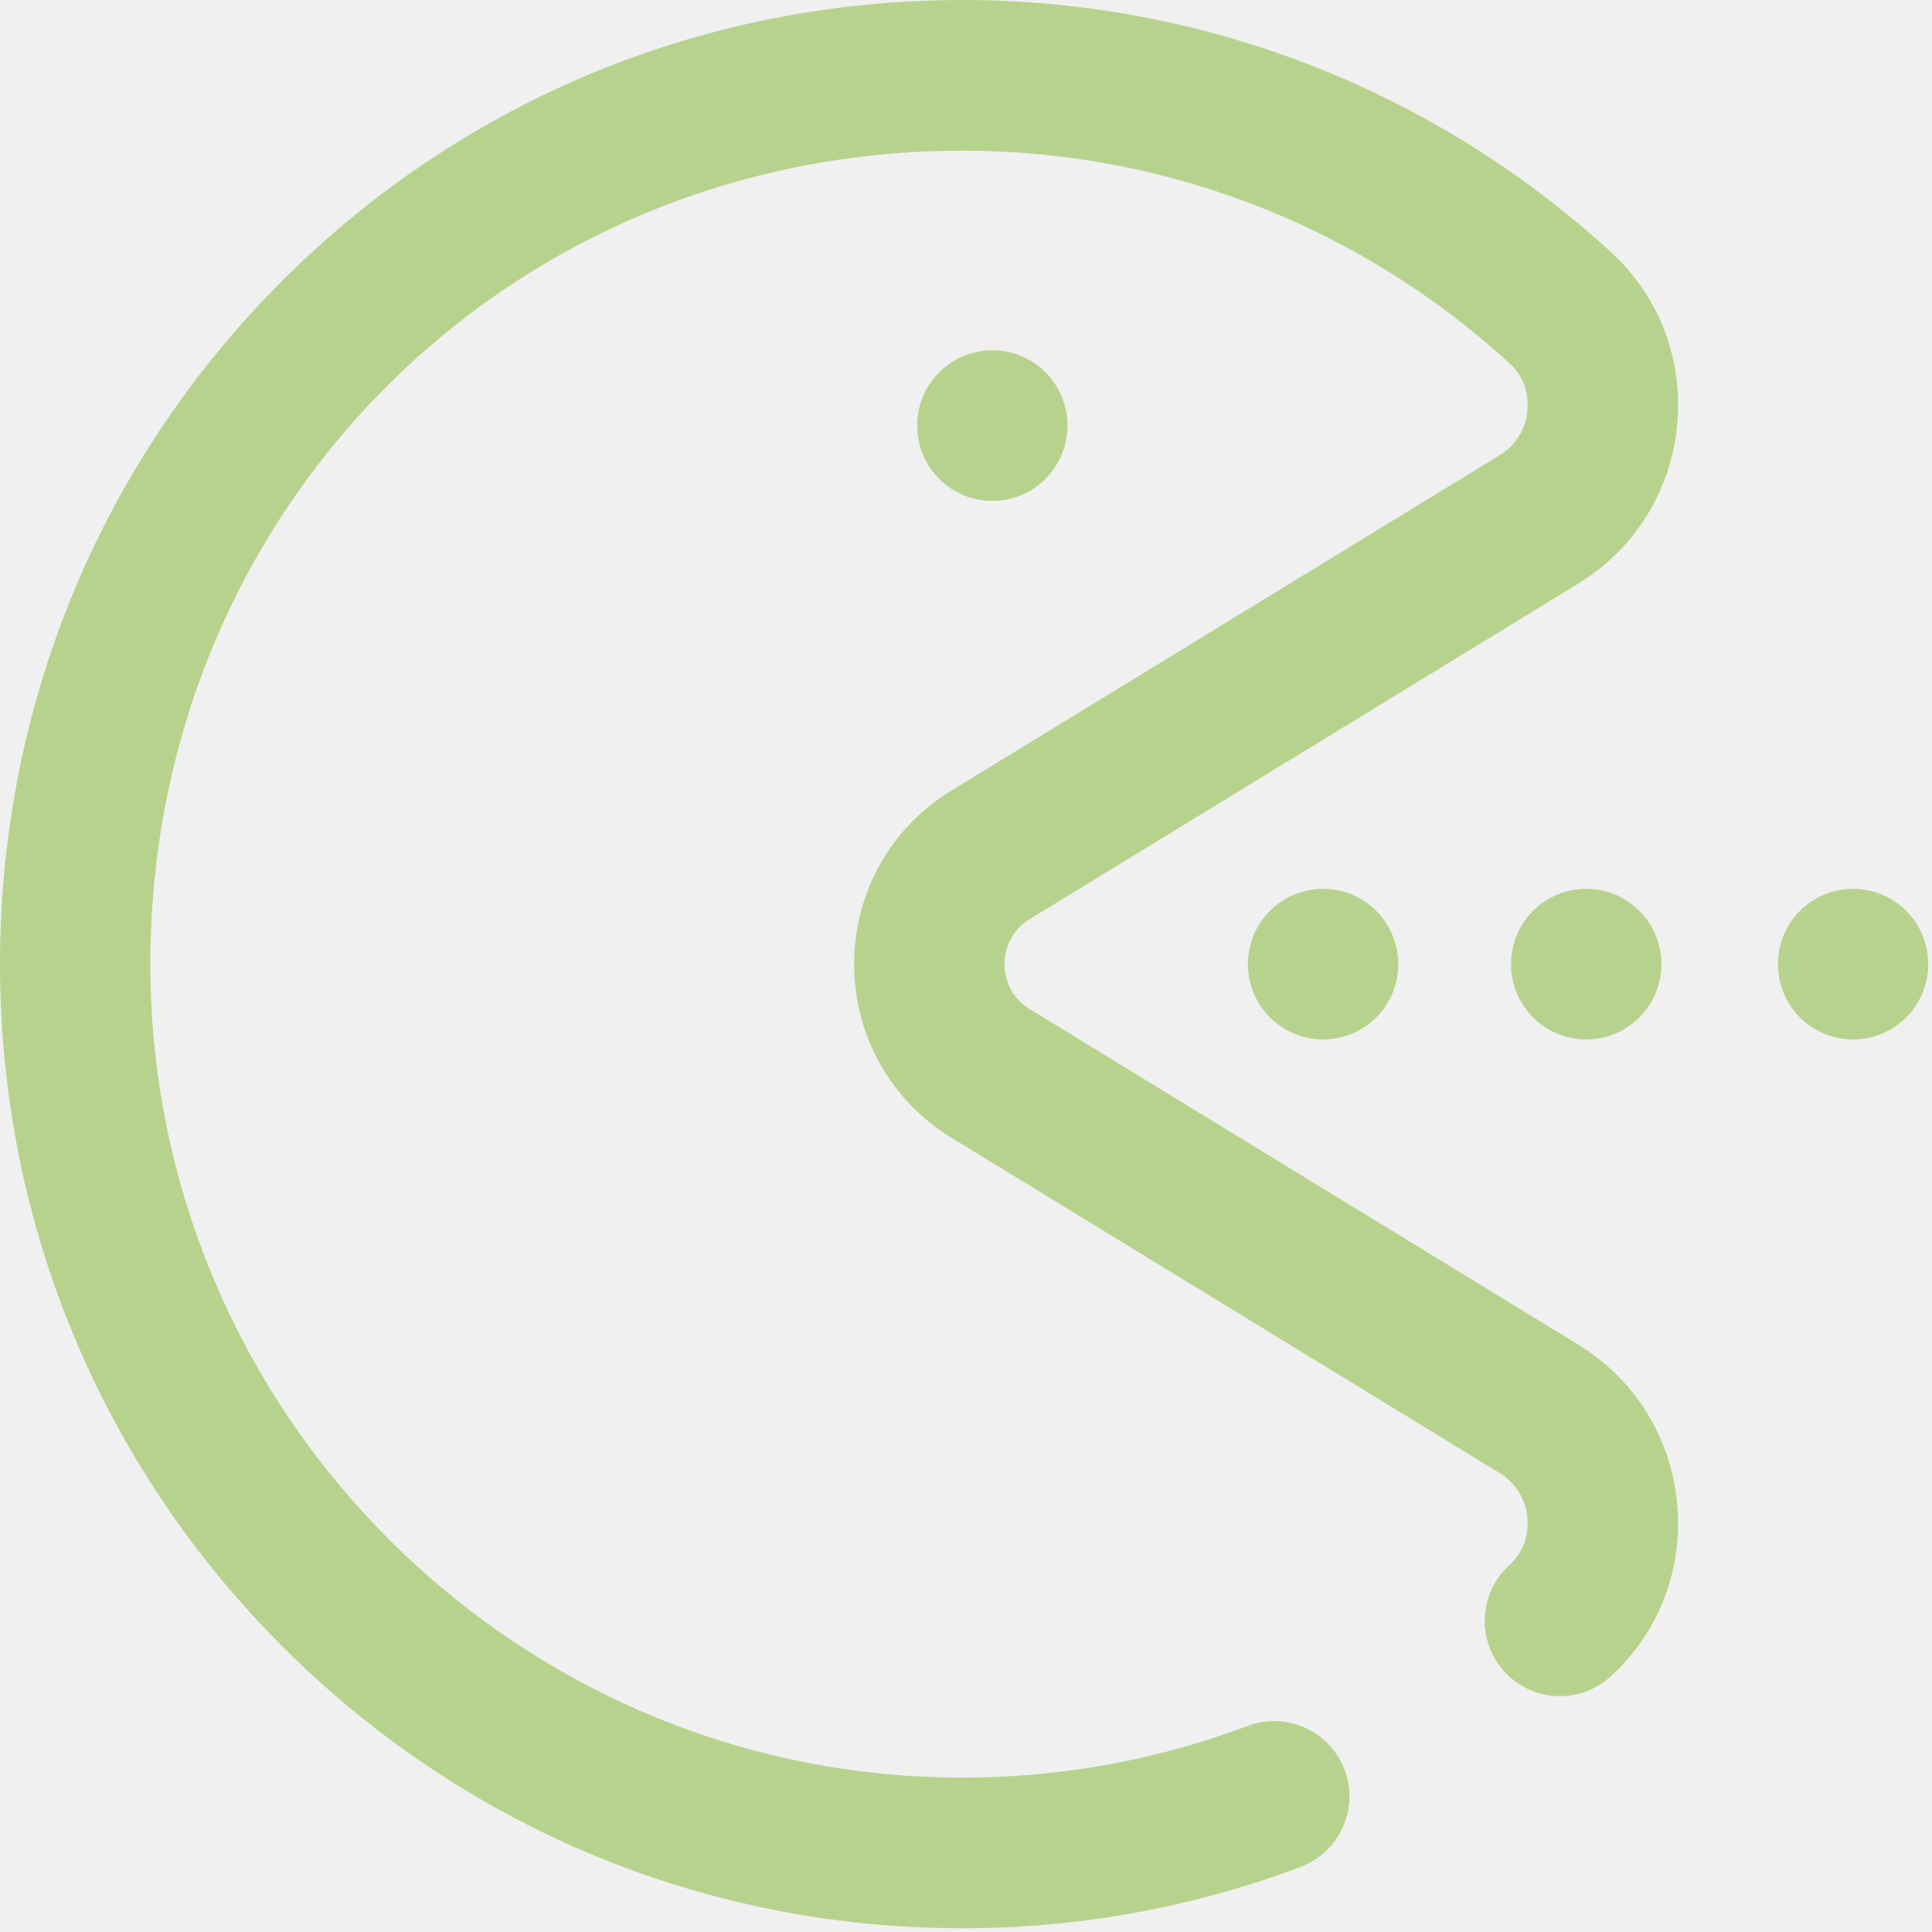
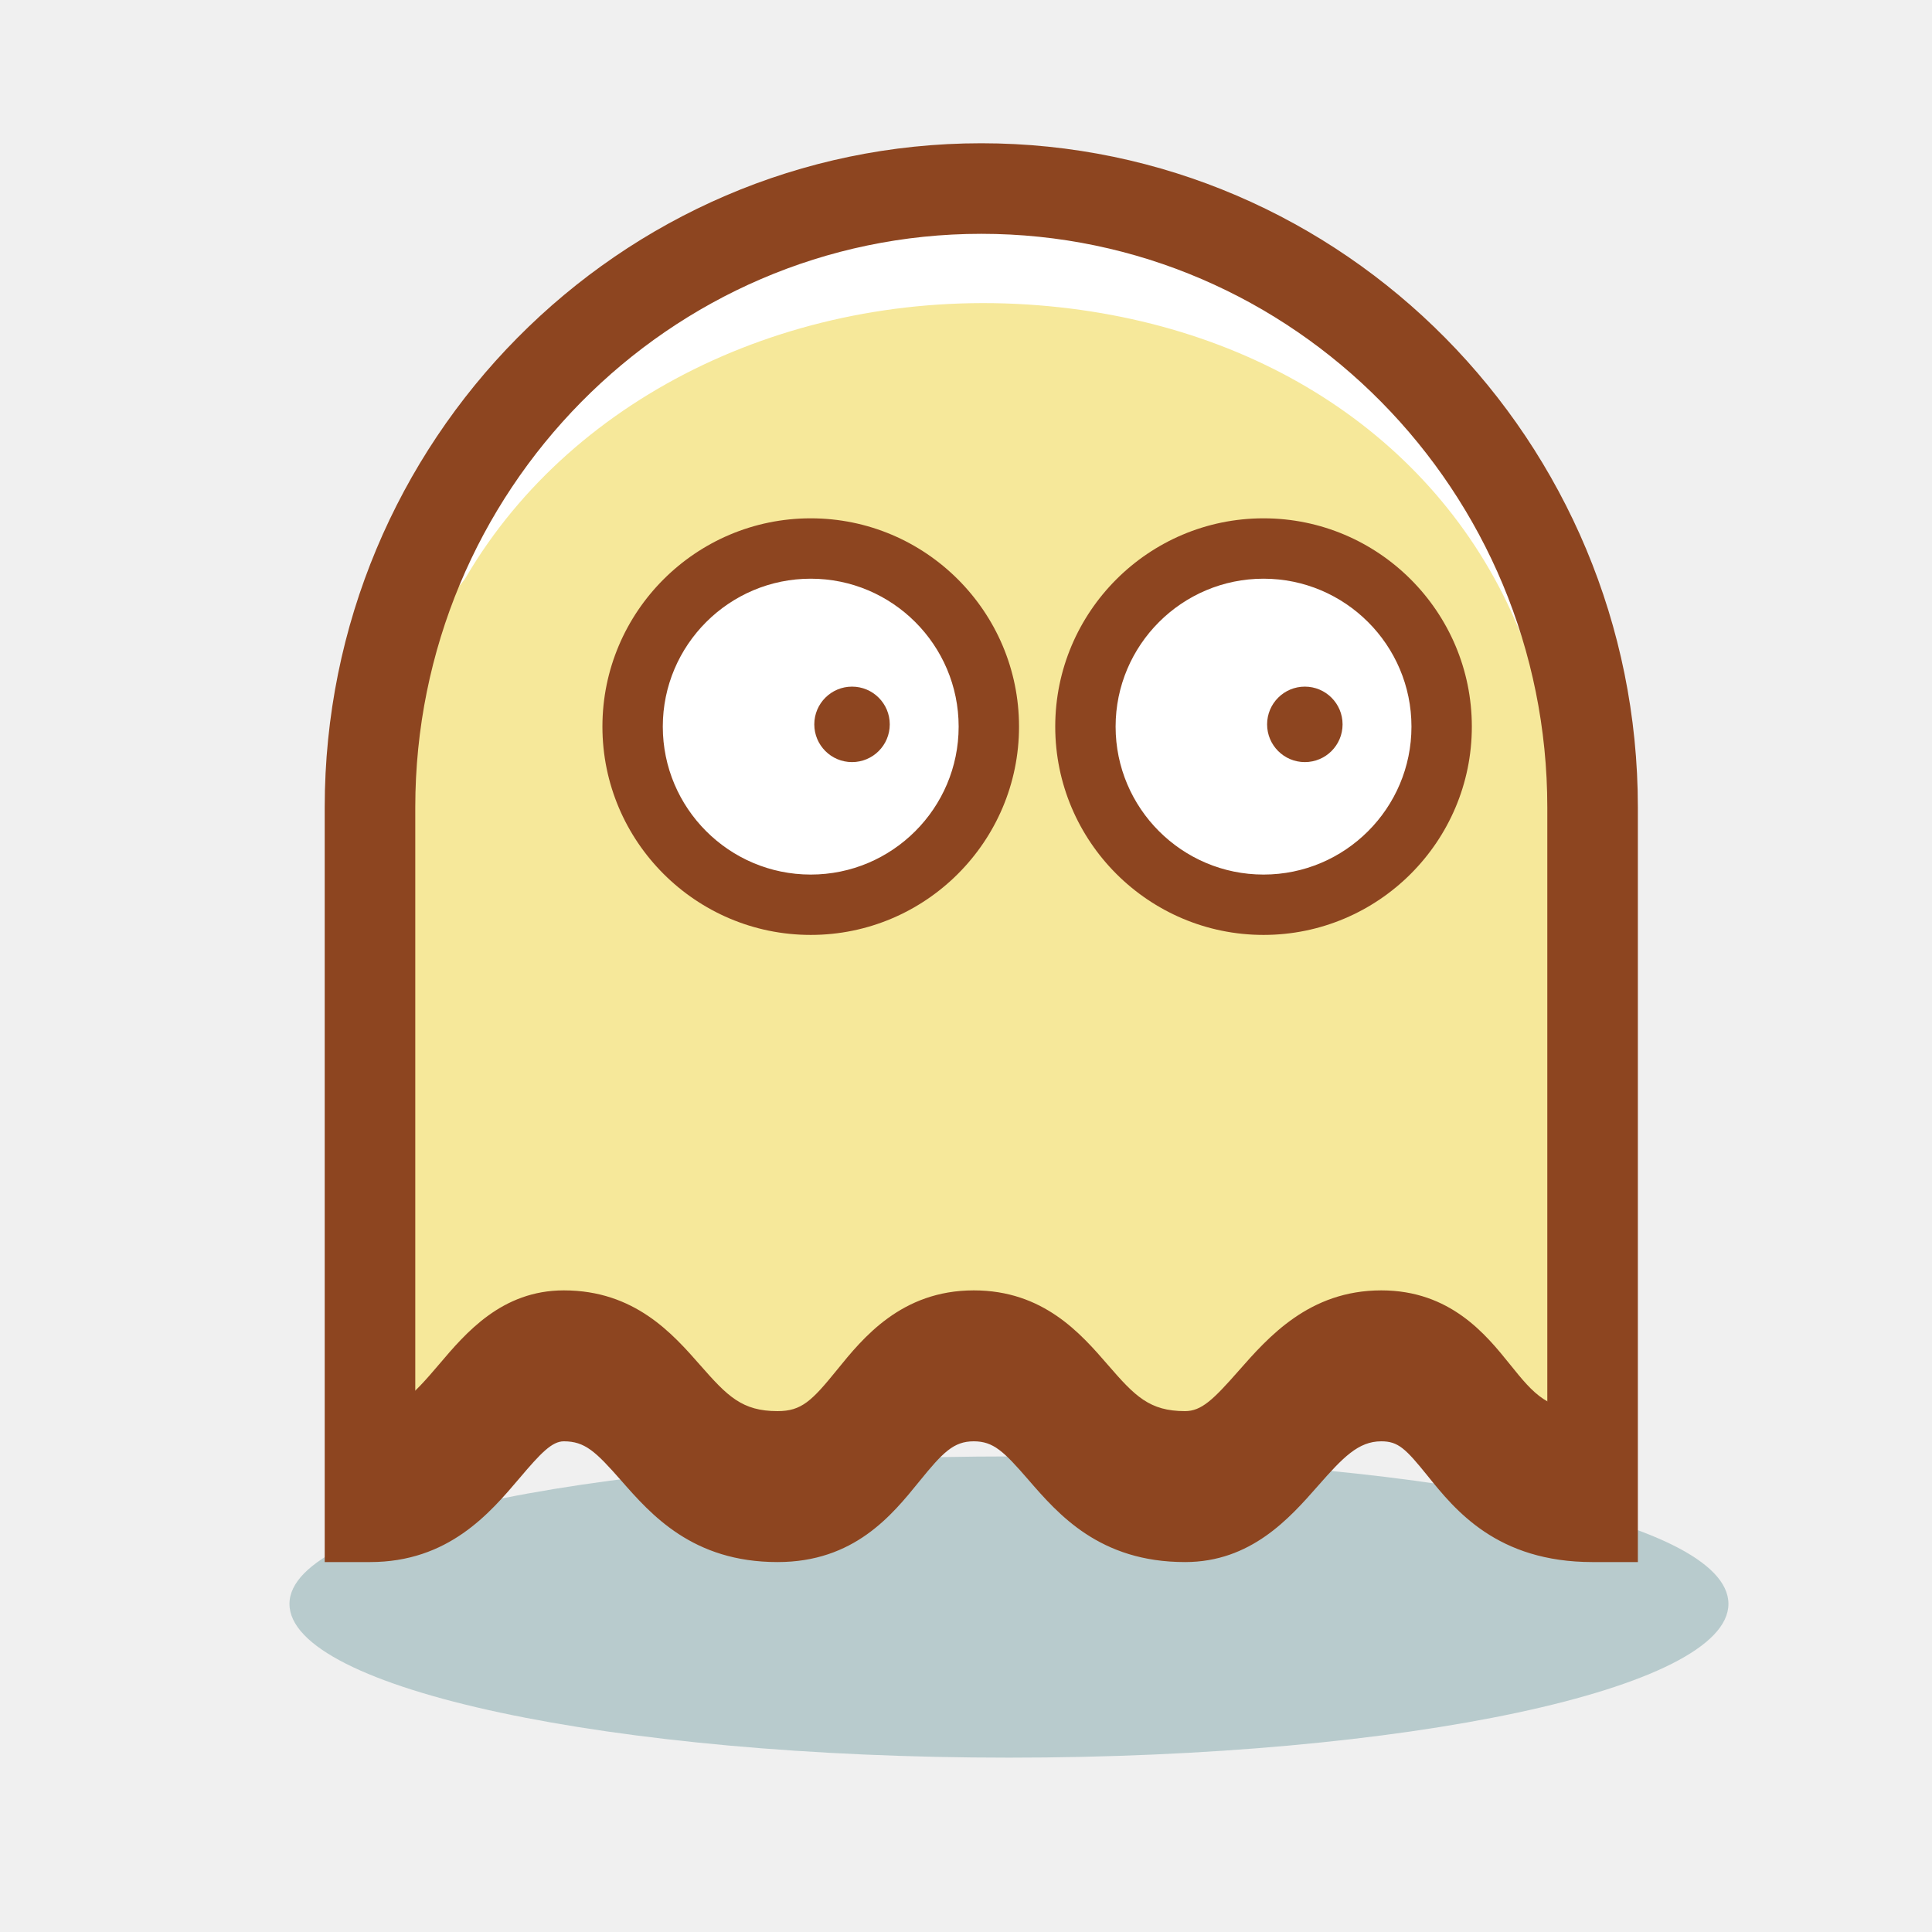
- <svg xmlns="http://www.w3.org/2000/svg" t="1649420584299" class="icon" viewBox="0 0 1024 1024" version="1.1" p-id="2002" width="200" height="200">
-   <path d="M510.001 1022.008c-136.024 0-263.968-53.024-360.263-149.312C53.465 776.432 0.298 648.377 0.002 512.105c-0.288-135.752 51.608-263.528 146.12-359.799C240.657 56.002 367.321 1.946 502.777 0.05 632.96-1.758 757.616 45.626 853.68 133.474c25.728 23.52 38.568 57 35.224 91.84-3.36 35.08-22.504 65.728-52.496 84.08l-290.631 177.76c-12.048 7.376-13.36 19.136-13.36 23.848 0 4.72 1.312 16.48 13.36 23.856l290.623 177.76c30 18.352 49.136 48.992 52.496 84.064 3.344 34.856-9.504 68.344-35.24 91.888a39.792 39.792 0 0 1-56.288-2.576 39.968 39.968 0 0 1 2.568-56.4c9.648-8.832 10.176-19.616 9.64-25.264a30.8 30.8 0 0 0-14.696-23.56l-290.623-177.76c-32.264-19.736-51.52-54.128-51.52-92 0-37.88 19.256-72.272 51.52-92l290.631-177.76a30.832 30.832 0 0 0 14.696-23.568c0.536-5.648 0.008-16.424-9.624-25.232-81.048-74.12-186.24-114.12-296.079-112.56-238.368 3.32-424.695 193.104-424.191 432.055 0.504 237.224 193.544 430.223 430.319 430.223 52.112 0 103.032-9.224 151.336-27.416a39.816 39.816 0 0 1 51.312 23.328 39.936 39.936 0 0 1-23.28 51.408 507.119 507.119 0 0 1-179.368 32.52z m15.944-836.358a39.88 39.88 0 0 0-39.84 39.92c0 22.048 17.84 39.92 39.84 39.92 22 0 39.84-17.872 39.84-39.92 0-22.056-17.84-39.92-39.84-39.92z m314.767 285.439a39.888 39.888 0 0 0-39.84 39.92c0 22.048 17.84 39.92 39.84 39.92a39.872 39.872 0 0 0 39.84-39.92 39.88 39.88 0 0 0-39.84-39.92z m-139.456 0a39.888 39.888 0 0 0-39.84 39.92c0 22.048 17.84 39.92 39.84 39.92a39.872 39.872 0 0 0 39.84-39.92c0-22.048-17.824-39.92-39.84-39.92z m280.903 0a39.888 39.888 0 0 0-39.84 39.92c0 22.048 17.84 39.92 39.84 39.92 22 0 39.84-17.872 39.84-39.92 0-22.048-17.84-39.92-39.84-39.92z" fill="#b7d28d" p-id="2003" />
+ <svg xmlns="http://www.w3.org/2000/svg" t="1649502421569" class="icon" viewBox="0 0 1024 1024" version="1.1" p-id="5091" width="200" height="200">
+   <path d="M916.104 850.096c0 45.008-170.744 81.496-381.344 81.496-210.608 0-381.336-36.488-381.336-81.496s173.392-78.168 384-78.168c210.6 0 378.68 33.16 378.68 78.168z" fill="#B8CBCD" p-id="5092" />
+   <path d="M844.104 803.928v-376c0-181.152-145.064-328-324-328s-324 146.848-324 328v376c56 0 63.216-64 102.736-64 49.264 0 49.264 64 113.264 64 56 0 56-64 104-64s48 64 112 64c48 0 56.584-64 104-64 47.408 0 40.872 64 112 64z" fill="#F6E89A" p-id="5093" />
+   <path d="M844.104 811.928c-54.472 0-78.104-29.344-93.736-48.768-11.208-13.92-13.328-15.232-18.264-15.232-8.336 0-14.504 6.072-27.624 20.984-15.968 18.16-37.832 43.016-76.376 43.016-48.92 0-73.144-27.976-89.184-46.496-12.752-14.728-16.376-17.504-22.816-17.504-6.576 0-10.176 2.904-22.64 18.296-14.744 18.192-37.024 45.704-81.36 45.704-48.584 0-72.888-27.696-88.968-46.024-12.576-14.336-16.608-17.976-24.296-17.976-3.216 0-11.656 9.944-17.232 16.528-16.024 18.904-40.248 47.472-85.504 47.472v-64c14.2 0 21.712-7.192 36.68-24.856 14.008-16.52 33.184-39.144 66.048-39.144 37.52 0 57.68 22.984 72.408 39.768 14.36 16.368 22.096 24.232 40.864 24.232 12.744 0 18.168-5.376 31.632-21.992 13.552-16.728 34.032-42.008 72.368-42.008 36.896 0 56.72 22.888 71.2 39.608 14.264 16.48 21.96 24.392 40.8 24.392 8.736 0 15.016-6.16 28.32-21.28 15.856-18.032 37.576-42.72 75.68-42.72 36.632 0 55.576 23.528 68.112 39.104 12.928 16.056 20.056 24.896 43.888 24.896v64z" fill="#8D4520" p-id="5094" />
+   <path d="M829.208 353.312a24.016 24.016 0 0 1-22.36-15.264c-39.416-100.736-135.288-166.624-256.464-176.24-126.936-10.112-245.968 46.4-303.264 143.88a23.984 23.984 0 0 1-32.848 8.528 23.984 23.984 0 0 1-8.528-32.848c66.552-113.208 203.32-178.856 348.448-167.408 139.928 11.112 248.296 89.048 294.568 207.312 4.832 12.344 1.536 25.568-10.808 30.392-2.88 1.12-5.84 1.648-8.744 1.648z" fill="#FFFFFF" p-id="5095" />
+   <path d="M669.696 385.128m-94.4 0a94.4 94.4 0 1 0 188.8 0 94.4 94.4 0 1 0-188.8 0Z" fill="#FFFFFF" p-id="5096" />
+   <path d="M669.704 495.528c-60.88 0-110.408-49.528-110.408-110.408s49.528-110.4 110.408-110.4c60.872 0 110.4 49.528 110.4 110.408s-49.528 110.4-110.4 110.4z m0-188.808c-43.232 0-78.408 35.168-78.408 78.408s35.168 78.408 78.408 78.408c43.232 0 78.4-35.168 78.4-78.408s-35.168-78.408-78.4-78.408z" fill="#8D4520" p-id="5097" />
+   <path d="M868.104 827.928h-24c-50.648 0-72.832-27.544-87.512-45.784-11.696-14.528-15.632-18.216-24.488-18.216-12.192 0-20.32 8.56-33.632 23.704-14.96 17.008-35.448 40.296-70.368 40.296-45.264 0-67.152-25.272-83.136-43.728-13.008-15.016-18.48-20.272-28.864-20.272-10.632 0-16.36 5.832-28.856 21.256-14.616 18.04-34.624 42.744-75.144 42.744-44.96 0-66.92-25.032-82.952-43.304-13.456-15.328-19.16-20.696-30.312-20.696-6.24 0-12.184 6.192-23.336 19.36-15.976 18.832-37.848 44.64-79.4 44.64h-24v-400c0-194.096 156.112-352 348-352s348 157.904 348 352v400z m-352-112c33.24 0 50.936 20.432 65.152 36.848 13.648 15.76 23.512 27.152 46.848 27.152 12.608 0 20.848-8.672 34.328-24 15.672-17.824 35.184-40 69.672-40 32.8 0 49.608 20.872 61.88 36.12 8.296 10.296 15.128 18.784 26.12 23.584V427.928c0-167.624-134.576-304-300-304s-300 136.376-300 304v343.808c6.032-4.672 11.8-11.248 18.792-19.488 13.712-16.176 30.792-36.32 59.944-36.32 33.896 0 51.912 20.536 66.392 37.04 13.728 15.656 23.656 26.96 46.872 26.96 16.848 0 24.568-8.552 37.848-24.952 13.352-16.48 31.632-39.048 66.152-39.048z" fill="#8D4520" p-id="5098" />
+   <path d="M691.592 383.928m-20 0a20 20 0 1 0 40 0 20 20 0 1 0-40 0Z" fill="#8D4520" p-id="5099" />
+   <path d="M429.696 385.128m-94.4 0a94.4 94.4 0 1 0 188.8 0 94.4 94.4 0 1 0-188.8 0Z" fill="#FFFFFF" p-id="5100" />
+   <path d="M429.704 495.528c-60.88 0-110.408-49.528-110.408-110.408s49.528-110.4 110.408-110.4c60.872 0 110.4 49.528 110.4 110.408s-49.528 110.4-110.4 110.4z m0-188.808c-43.232 0-78.408 35.168-78.408 78.408s35.168 78.408 78.408 78.408c43.232 0 78.4-35.168 78.4-78.408s-35.168-78.408-78.4-78.408z" fill="#8D4520" p-id="5101" />
+   <path d="M451.592 383.928m-20 0a20 20 0 1 0 40 0 20 20 0 1 0-40 0Z" fill="#8D4520" p-id="5102" />
</svg>
